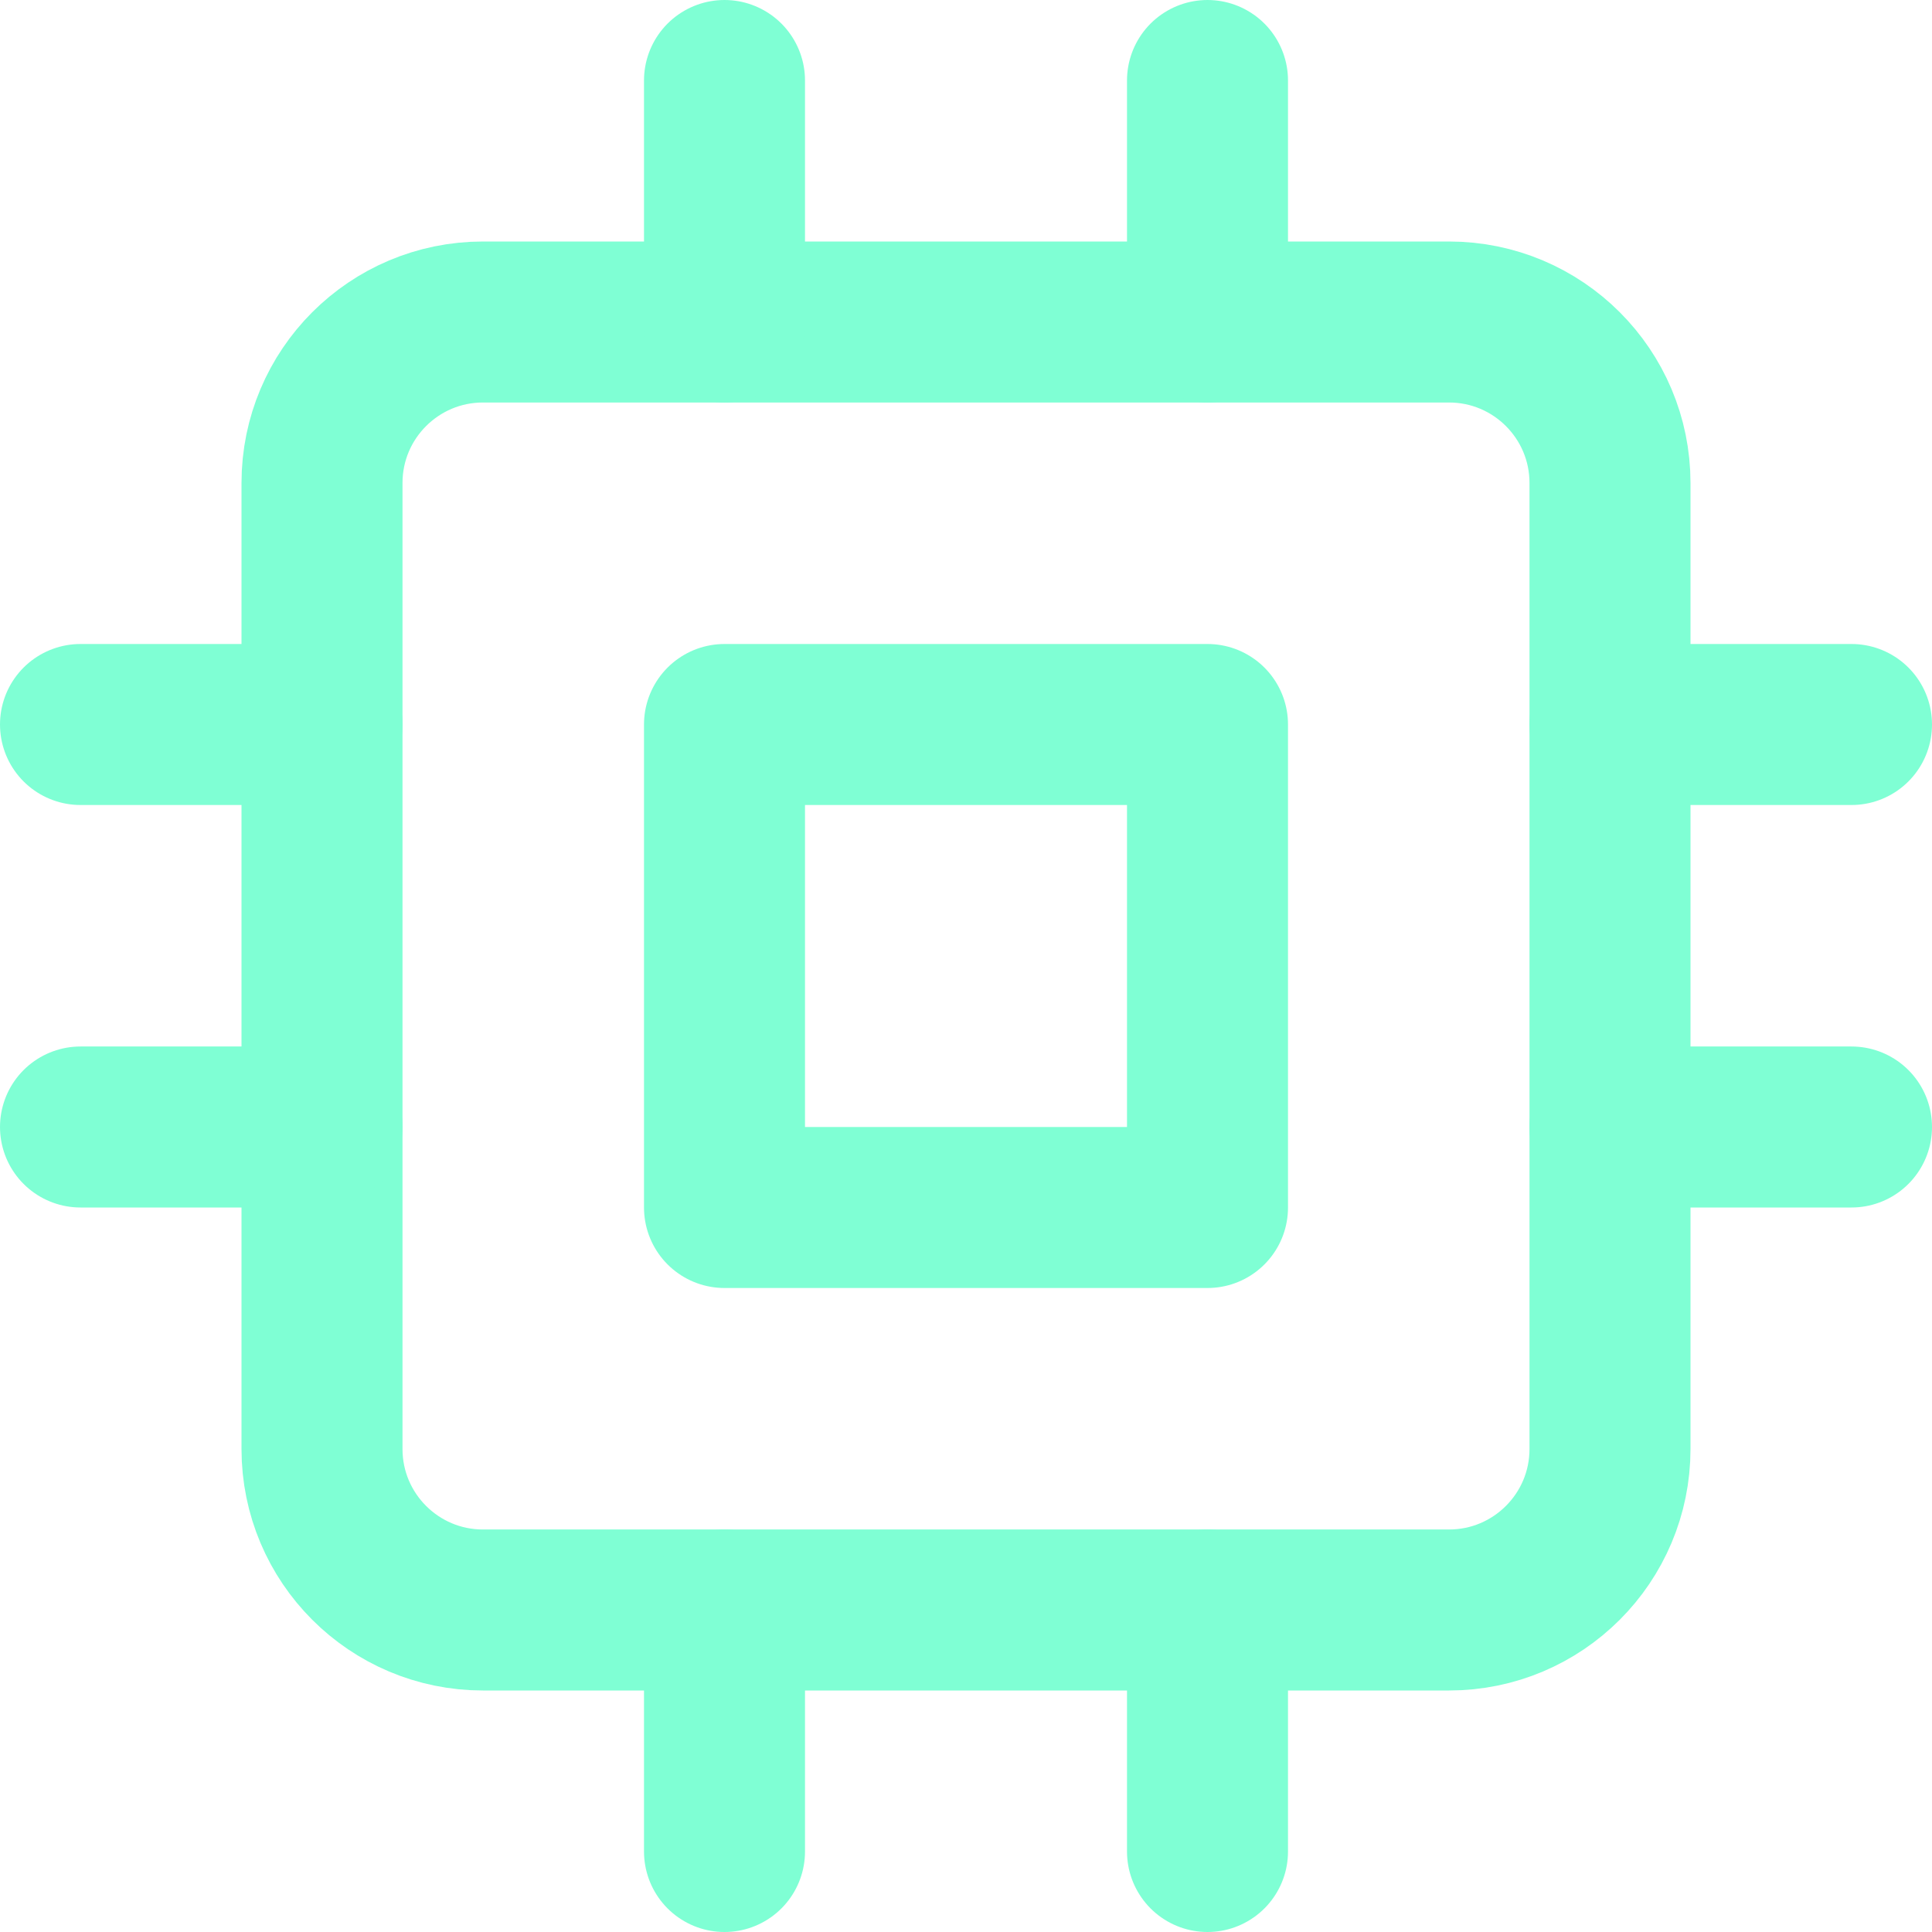
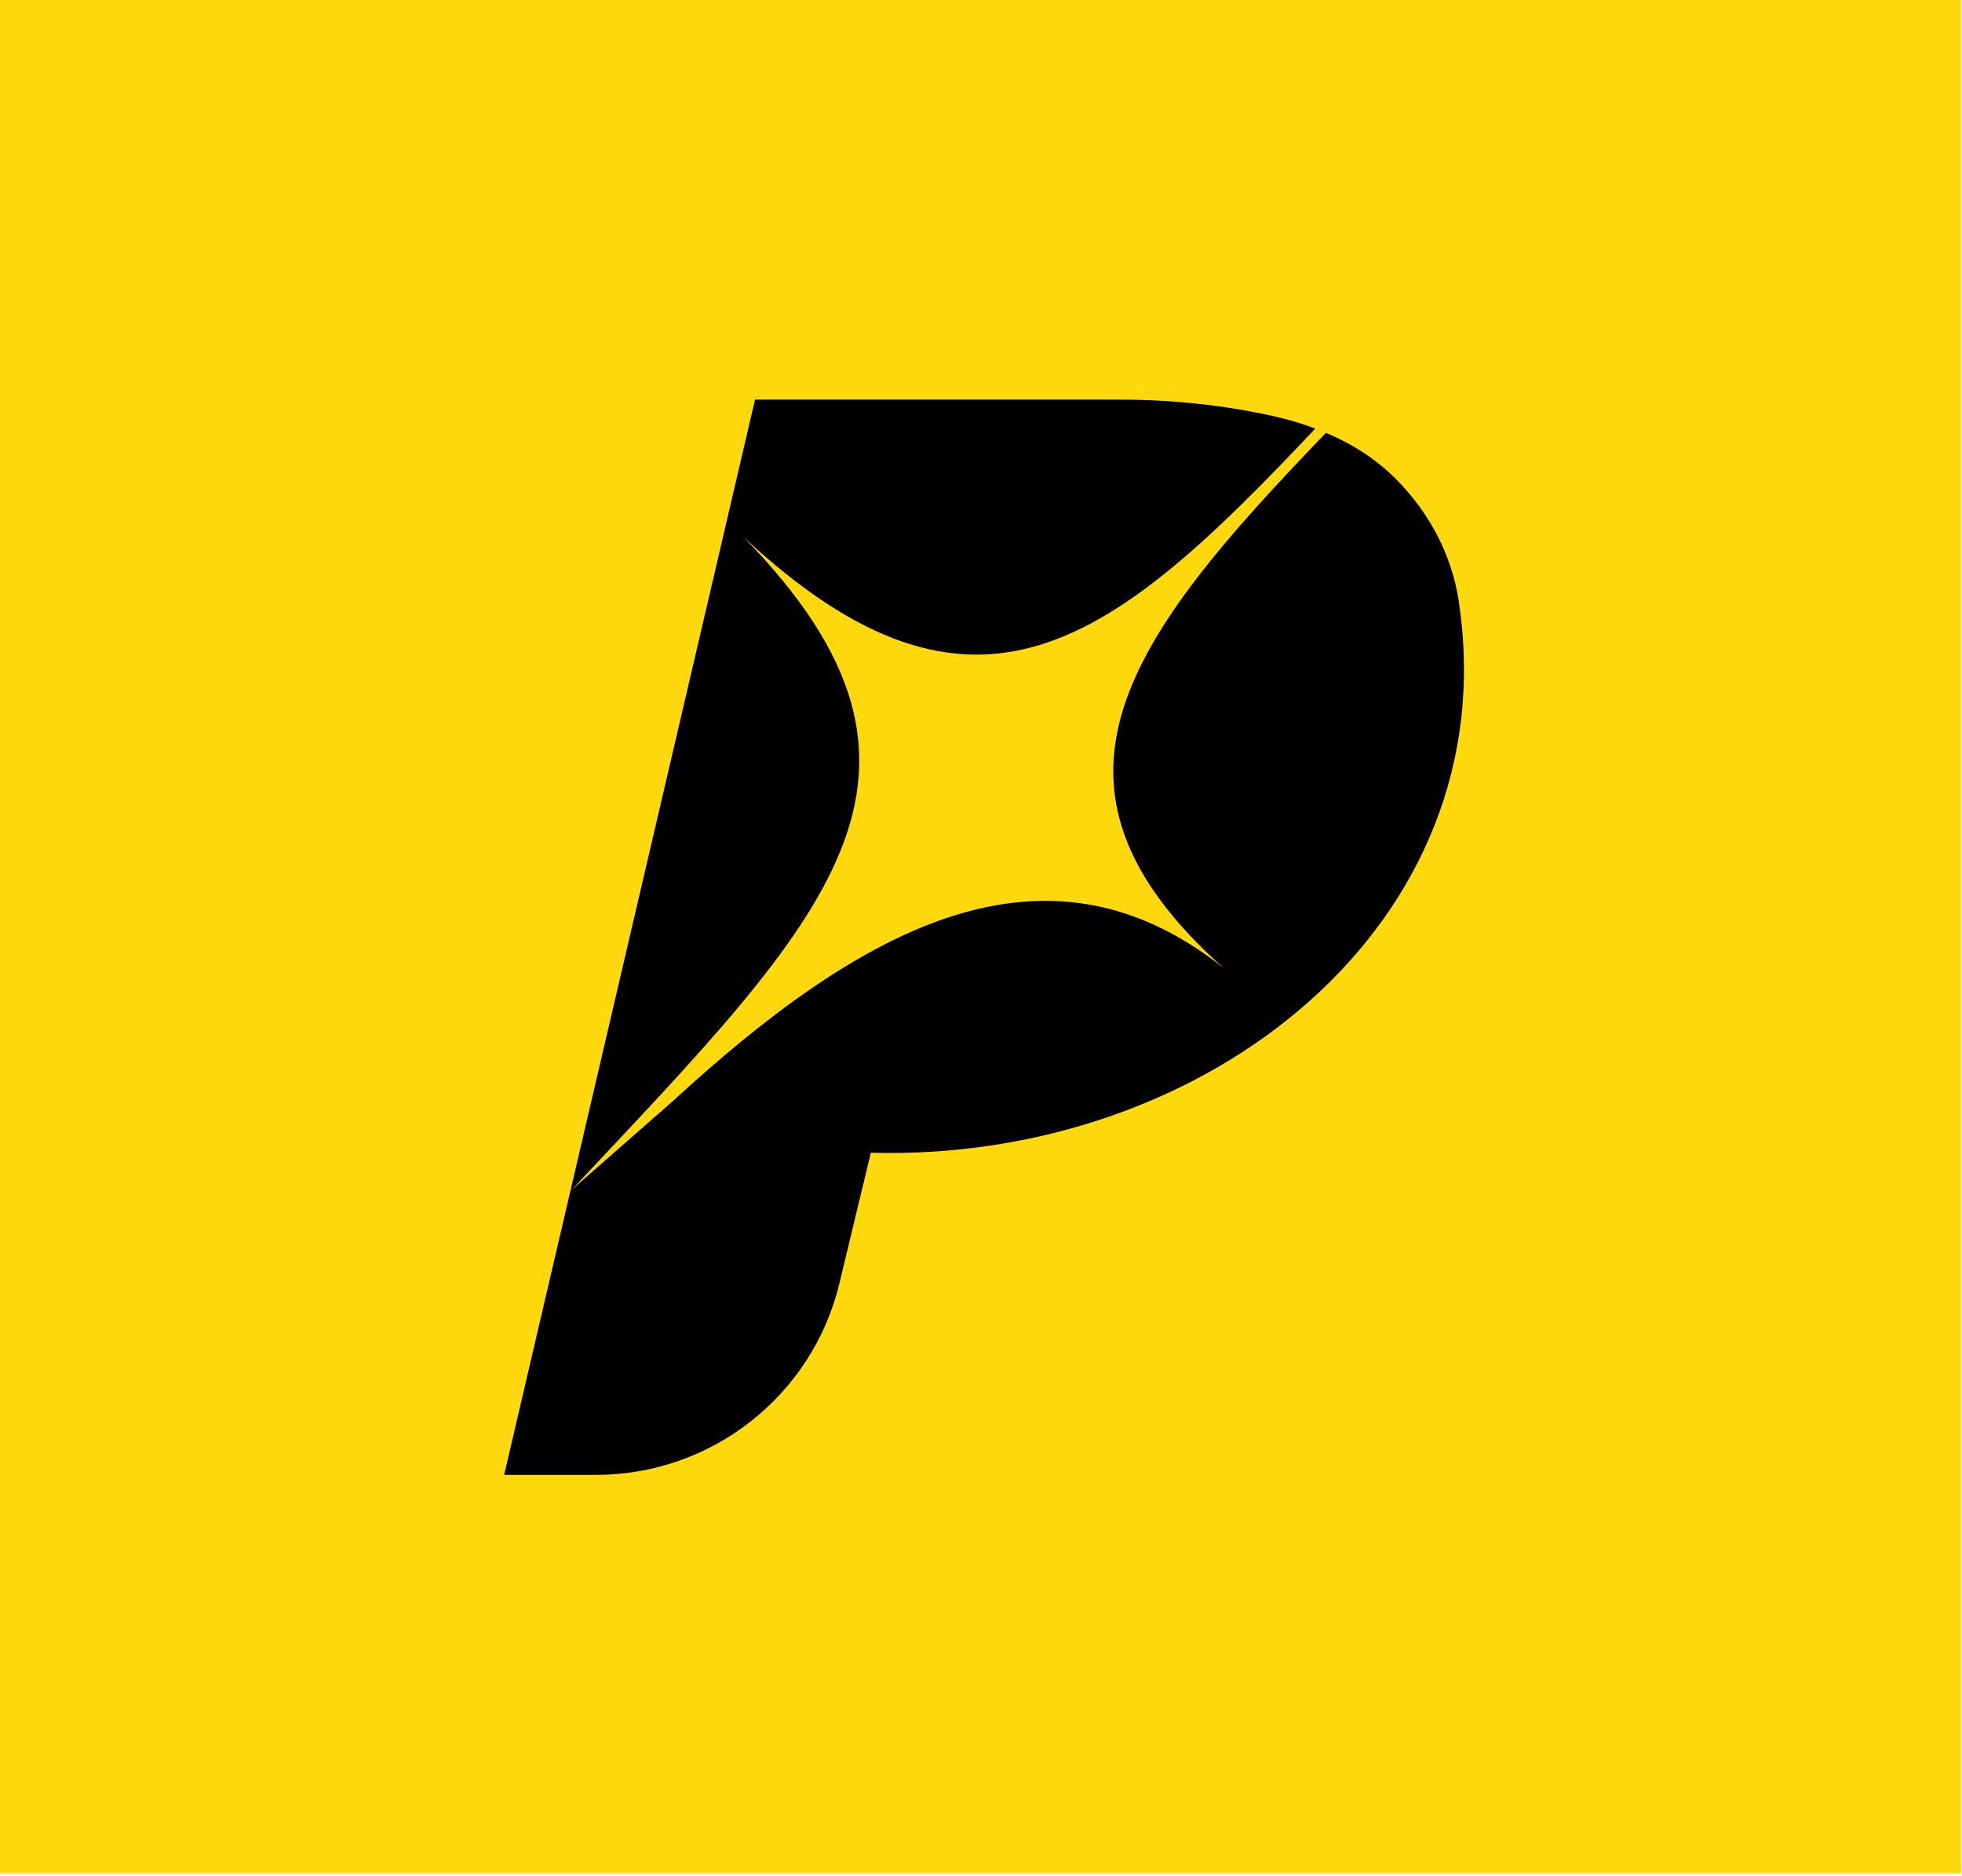
- <svg xmlns="http://www.w3.org/2000/svg" viewBox="0 0 24 24" fill="none" stroke="aquamarine" stroke-width="2" stroke-linecap="round" stroke-linejoin="round" class="feather feather-cpu">
-   <rect x="4" y="4" width="16" height="16" rx="2" ry="2" />
-   <rect x="9" y="9" width="6" height="6" />
-   <line x1="9" y1="1" x2="9" y2="4" />
-   <line x1="15" y1="1" x2="15" y2="4" />
-   <line x1="9" y1="20" x2="9" y2="23" />
-   <line x1="15" y1="20" x2="15" y2="23" />
-   <line x1="20" y1="9" x2="23" y2="9" />
-   <line x1="20" y1="14" x2="23" y2="14" />
-   <line x1="1" y1="9" x2="4" y2="9" />
-   <line x1="1" y1="14" x2="4" y2="14" />
+ <svg xmlns="http://www.w3.org/2000/svg" width="296" height="283" viewBox="0 0 296 283" fill="none">
+   <path d="M0 0H295.86V282.71H0V0Z" fill="#FFD90D" />
+   <path d="M220.123 90.944C218.969 83.176 215.121 76.473 209.647 71.375C206.848 68.774 203.56 66.802 200.045 65.318C170.032 96.443 153.645 118.438 184.549 146.037C157.615 124.67 129.963 139.997 101.543 166.129L86.257 179.536C124.734 138.513 147.261 116.972 112.176 81.046C147.261 113.742 167.916 97.089 198.436 64.672C196.424 63.922 194.343 63.293 192.244 62.822C184.741 61.146 176.871 60.308 169.053 60.308H113.908L76.06 222.566H89.859C107.349 222.584 122.565 210.626 126.64 193.658L131.38 173.95C182.1 175.364 227.311 139.404 220.106 90.944H220.123Z" fill="black" />
</svg>
